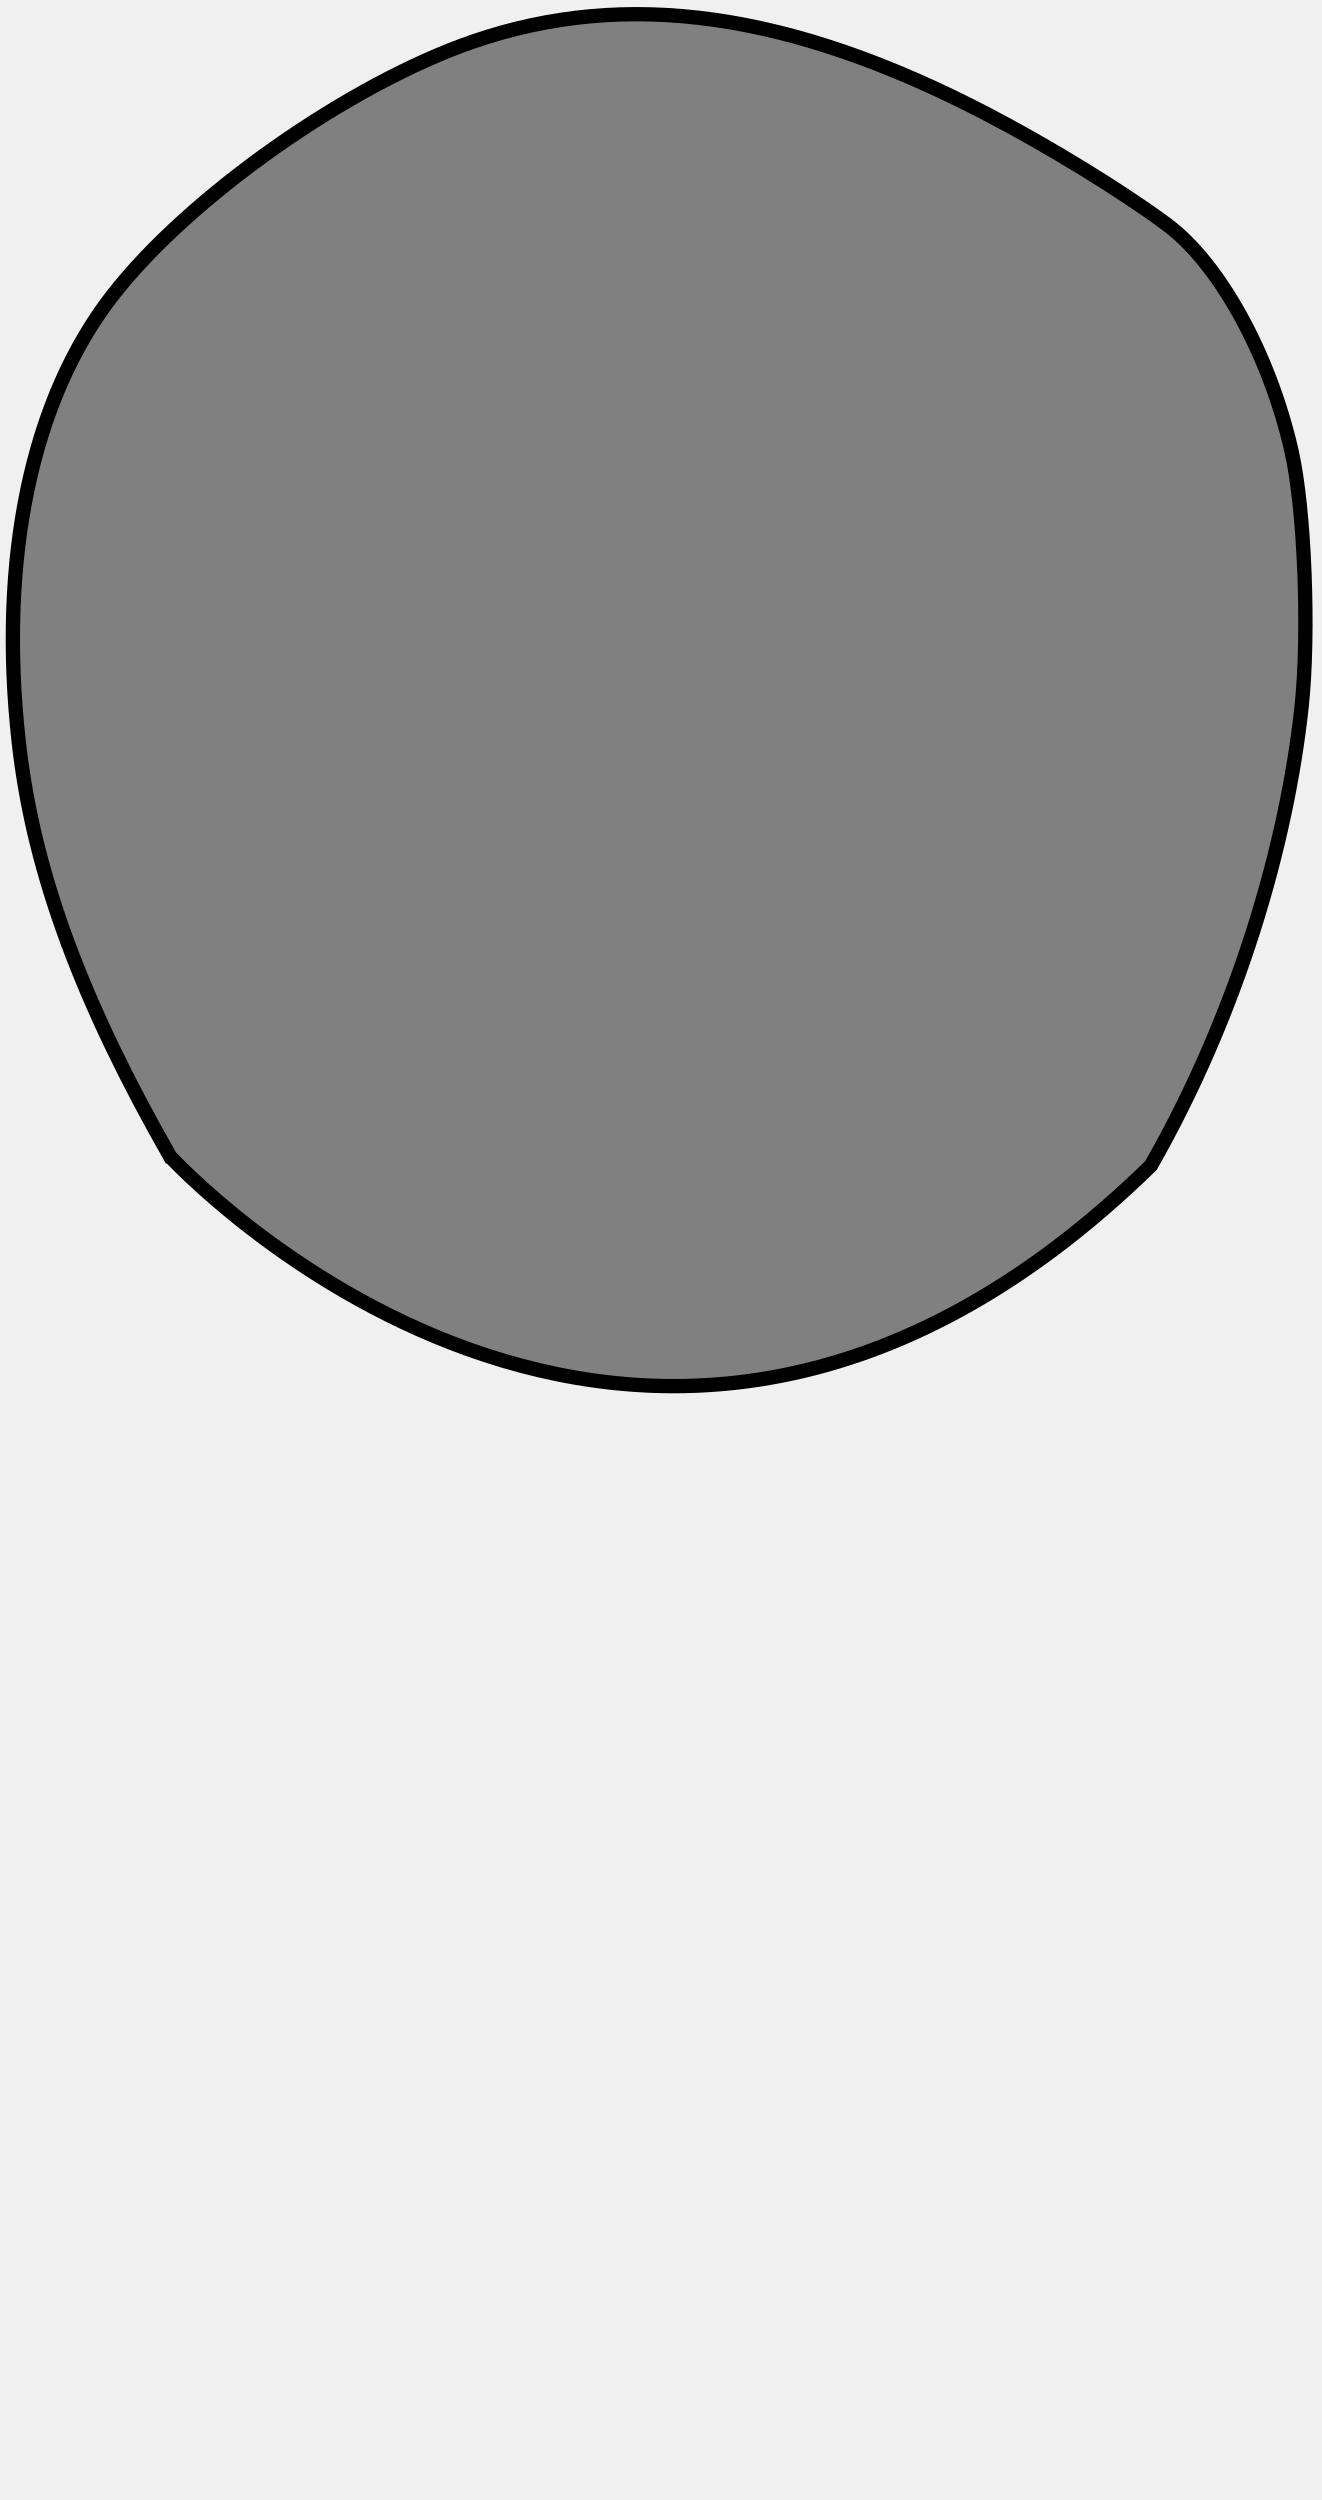
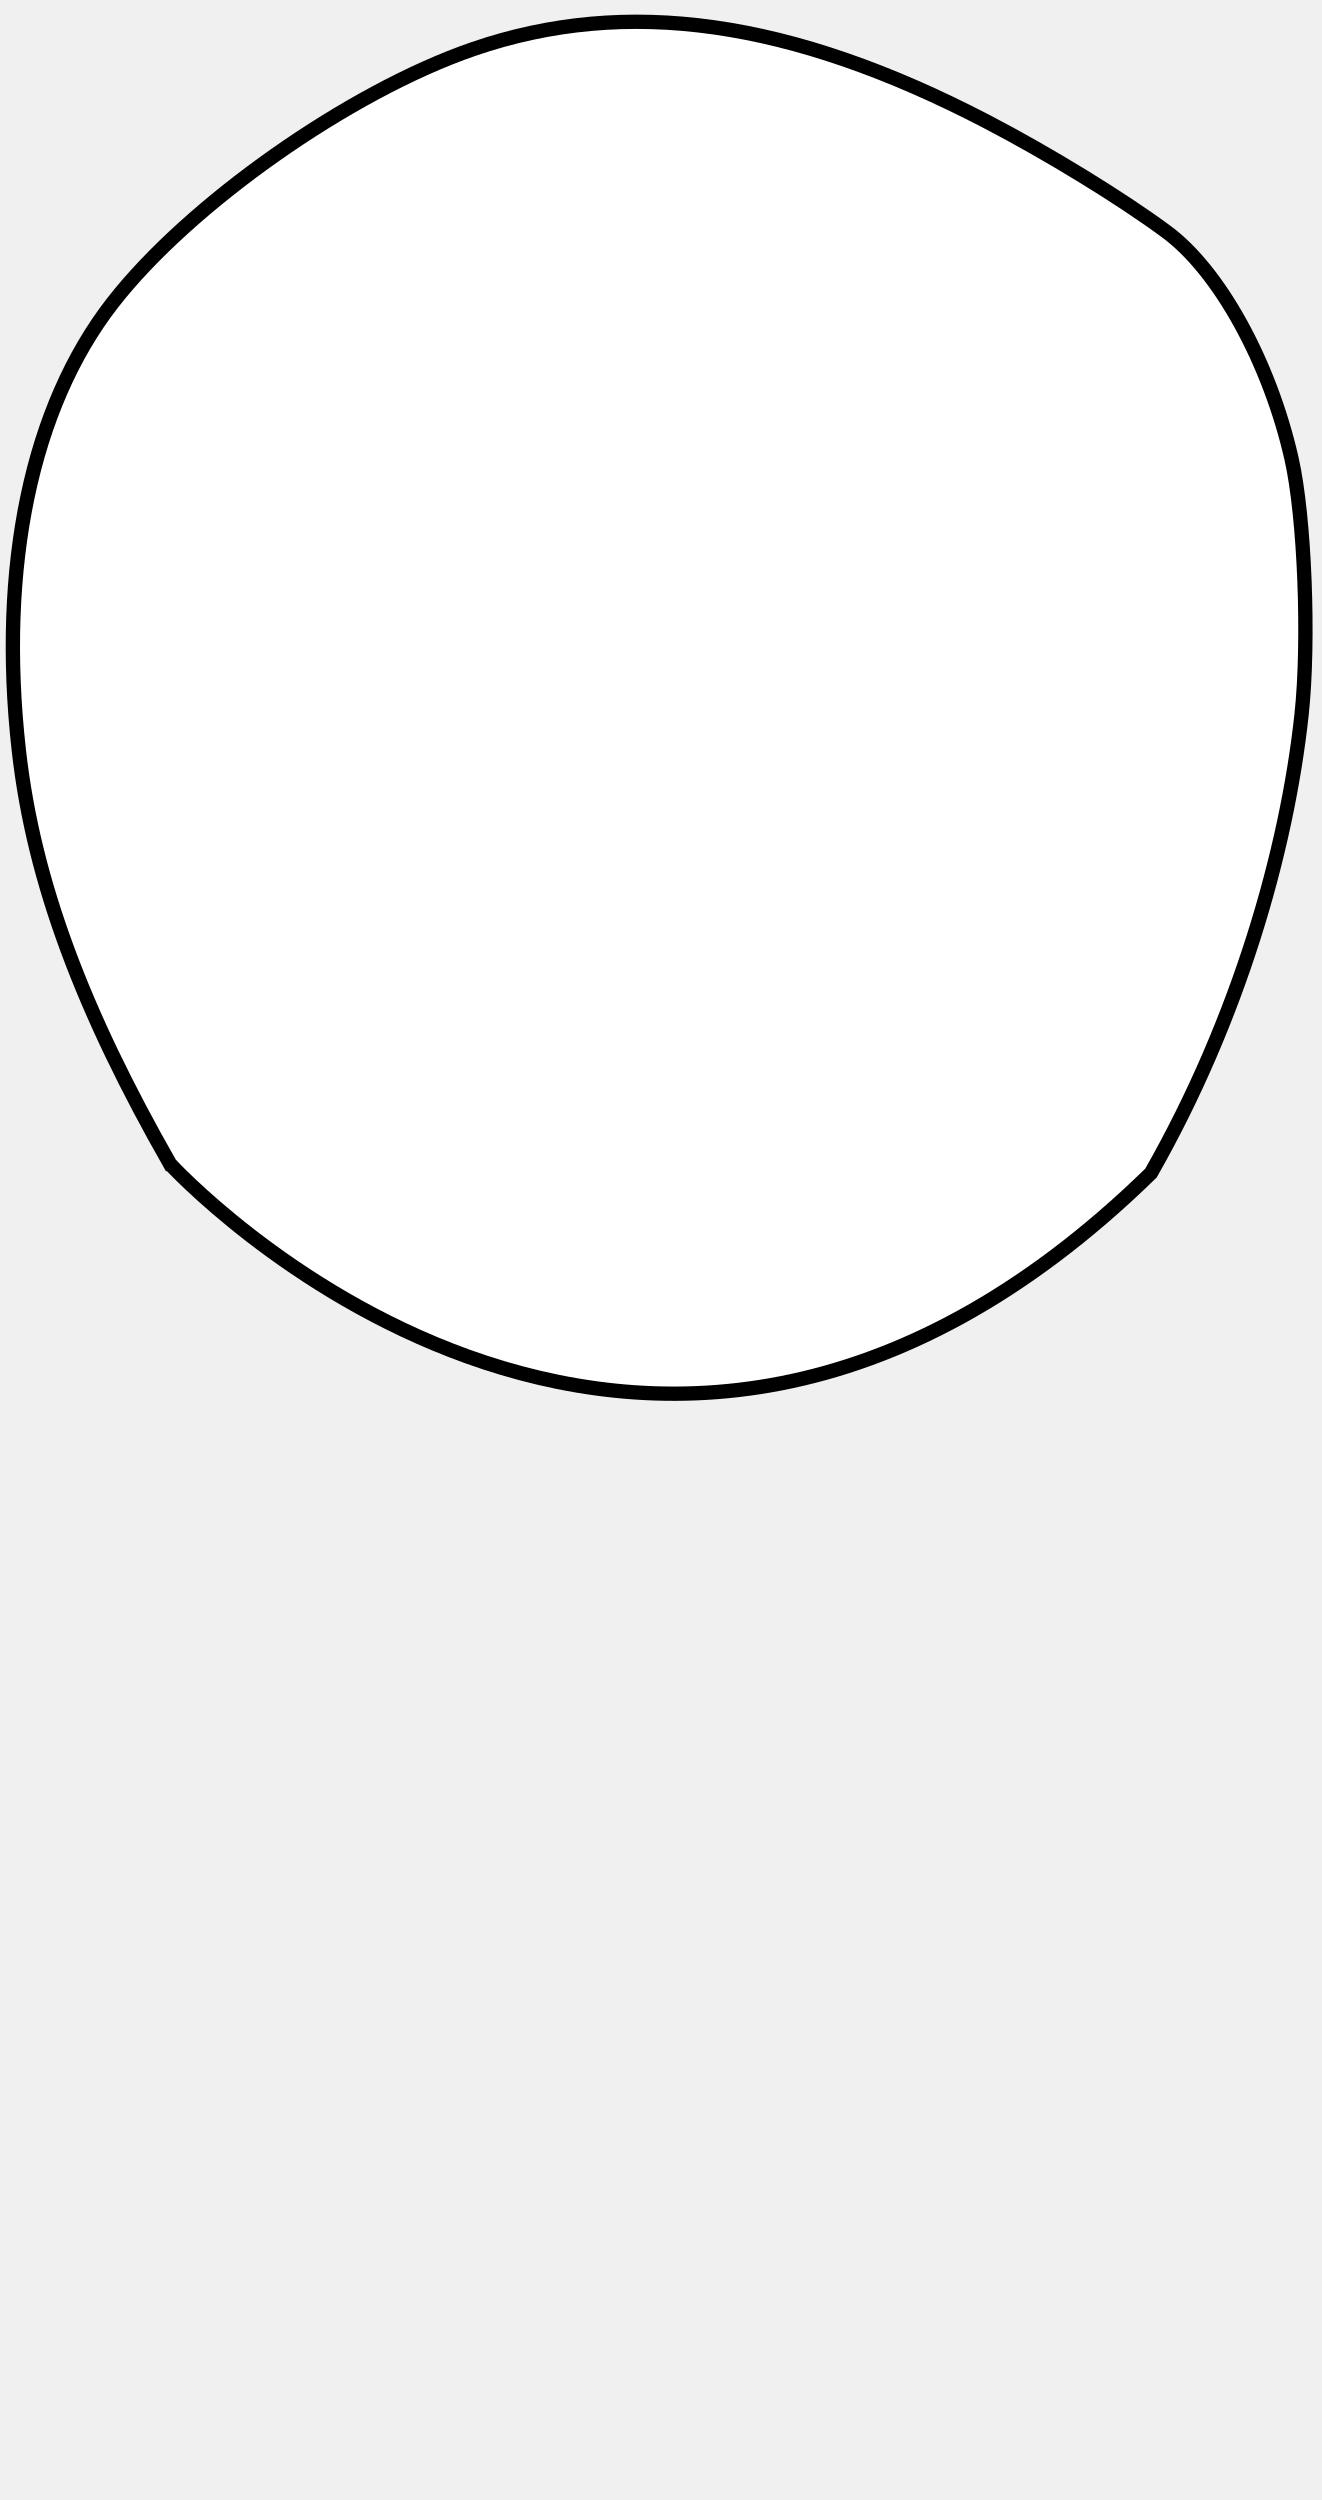
- <svg xmlns="http://www.w3.org/2000/svg" id="svg5422" version="1.1" viewBox="0 0 92.307 174.667" height="174.667mm" width="92.307mm">
+ <svg xmlns="http://www.w3.org/2000/svg" width="92.307mm" height="174.667mm" viewBox="0 0 92.307 174.667" version="1.1" id="svg5422">
  <defs id="defs5416" />
-   <g transform="translate(-119.6441,-76.70821)" id="layer1">
-     <path style="fill:#808080;stroke:#000000;stroke-width:1;stroke-miterlimit:4;stroke-dasharray:none;stroke-opacity:1" d="m 131.526,157.508 c -6.036,-10.589 -9.535,-19.66 -10.569,-28.928 -1.435,-12.856 0.886,-23.939 6.538,-31.221 5.35,-6.893 16.559,-14.781 25.235,-17.759 10.691,-3.669 22.173,-2.046 35.84,5.066 4.343,2.26 9.4,5.36 12.577,7.709 3.686,2.725 7.2,9.103 8.733,15.851 0.917,4.038 1.257,12.715 0.7,17.884 -1.028,9.533 -4.414,21.312 -10.522,32.029 -35.863,35.047 -68.531,-0.631 -68.531,-0.631 z" id="path4706-2-8" />
+   <g id="layer1" transform="translate(-119.6441,-76.70821)">
+     <path style="fill:#ffffff;stroke:#000000;stroke-width:1;stroke-miterlimit:4;stroke-dasharray:none;stroke-opacity:1" d="m 131.526,158.037 c -6.036,-10.589 -9.535,-19.66 -10.569,-28.928 -1.435,-12.856 0.886,-23.939 6.538,-31.221 5.35,-6.893 16.559,-14.781 25.235,-17.759 10.691,-3.669 22.173,-2.046 35.84,5.066 4.343,2.26 9.4,5.36 12.577,7.709 3.686,2.725 7.2,9.103 8.733,15.851 0.917,4.038 1.257,12.715 0.7,17.884 -1.028,9.533 -4.414,21.312 -10.522,32.029 -35.863,35.047 -68.531,-0.631 -68.531,-0.631 z" id="path4706-2-0" />
  </g>
</svg>
